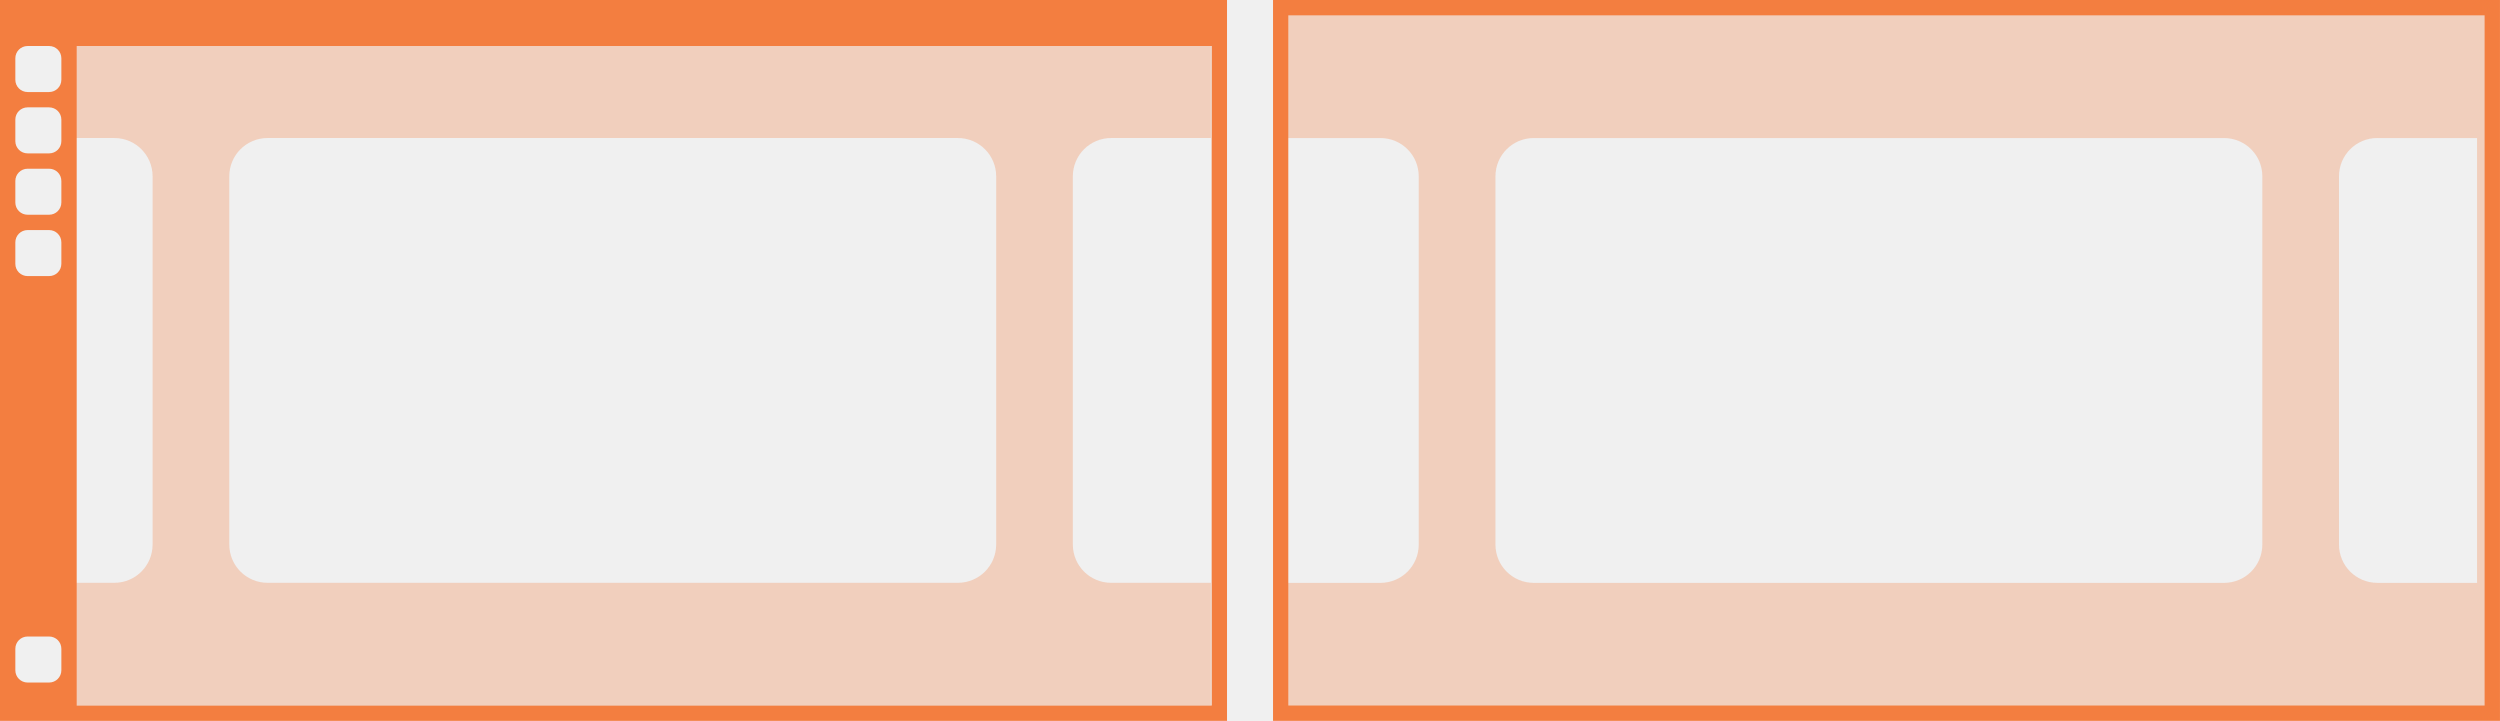
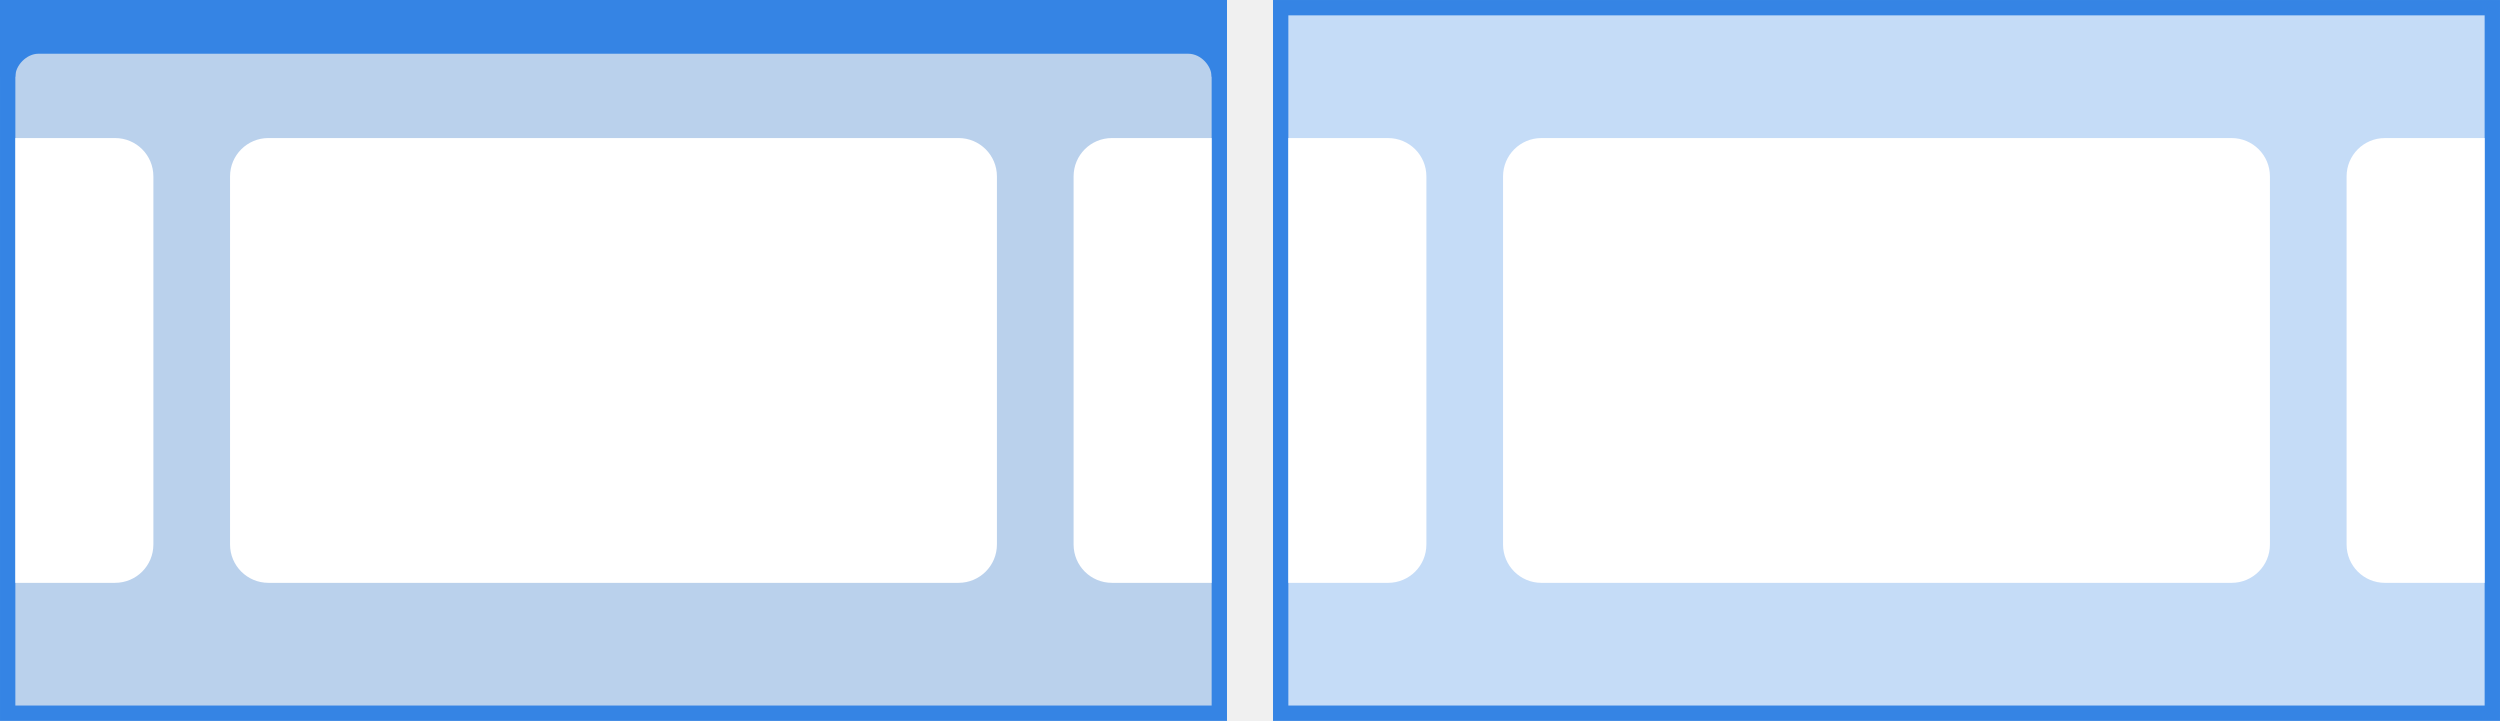
- <svg xmlns="http://www.w3.org/2000/svg" width="326" height="94" version="1.1" viewBox="0 0 86.255 24.871">
-   <g fill="#f37e40">
-     <path d="m43.922 0v24.871h42.332v-24.871zm0.527 0.529h41.275v23.813h-41.275z" color="#000000" style="-inkscape-stroke:none" />
-     <path d="m44.318 0.397v4.366h3.308c0.733 0 1.323 0.59 1.323 1.323v12.701c0 0.733-0.59 1.323-1.323 1.323h-3.308v4.364h41.54v-24.077zm8.601 4.366h23.813c0.733 0 1.323 0.59 1.323 1.323v12.701c0 0.733-0.59 1.323-1.323 1.323h-23.813c-0.733 0-1.323-0.59-1.323-1.323v-12.701c0-0.733 0.59-1.323 1.323-1.323zm29.104 0h3.44v15.346h-3.44c-0.733 0-1.323-0.59-1.323-1.323v-12.701c0-0.733 0.59-1.323 1.323-1.323z" opacity=".287" stroke-width=".265" style="paint-order:normal" />
-     <path d="m2.619 1.587v3.175h1.323c0.733 0 1.323 0.59 1.323 1.323v12.7c0 0.733-0.59 1.323-1.323 1.323h-1.323v4.233h39.159v-22.754zm6.615 3.175h23.813c0.733 0 1.323 0.59 1.323 1.323v12.7c0 0.733-0.59 1.323-1.323 1.323h-23.813c-0.733 0-1.323-0.59-1.323-1.323v-12.7c0-0.733 0.59-1.323 1.323-1.323zm29.104 0h3.44v15.346h-3.44c-0.733 0-1.323-0.59-1.323-1.323v-12.7c0-0.733 0.59-1.323 1.323-1.323z" opacity=".287" stroke-width=".265" />
+ <svg xmlns="http://www.w3.org/2000/svg" width="326" height="94" viewBox="0 0 86.255 24.871" version="1.1" id="svg29">
+   <defs id="defs5">
+     <clipPath clipPathUnits="userSpaceOnUse" id="a">
+       <path style="opacity:1;vector-effect:none;fill:#ed333b;fill-opacity:1;stroke:none;stroke-width:2;stroke-linecap:butt;stroke-linejoin:miter;stroke-miterlimit:4;stroke-dasharray:none;stroke-dashoffset:0;stroke-opacity:1;marker:none" d="m 1448,-3870.014 h 127 v 73 h -127 z" id="path2" />
+     </clipPath>
+   </defs>
+   <path style="display:inline;opacity:0.287;vector-effect:none;fill:#3584e4;fill-opacity:1;stroke:#3584e4;stroke-width:0.794;stroke-linecap:butt;stroke-linejoin:miter;stroke-miterlimit:4;stroke-dasharray:none;stroke-dashoffset:0;stroke-opacity:1;marker:none;marker-start:none;marker-mid:none;marker-end:none;paint-order:normal" d="M 0.397,0.397 H 41.937 V 24.475 H 0.397 Z" id="path100" />
+   <path style="display:inline;vector-effect:none;fill:none;fill-opacity:1;stroke:#3584e4;stroke-width:0.529;stroke-linecap:butt;stroke-linejoin:miter;stroke-miterlimit:4;stroke-dasharray:none;stroke-dashoffset:0;stroke-opacity:1;marker:none" d="M 0.265,0.265 H 42.069 V 24.607 H 0.265 Z" id="path98" />
+   <path d="M -1.1702128e-4,0 V 2.648 H 0.528 c 0,-0.397 0.395,-0.794 0.793,-0.794 h 39.675 c 0.444,0 0.807,0.424 0.807,0.794 l 0.51,-0.002 0.02,-2.646 z" style="color:#000000;font-style:normal;font-variant:normal;font-weight:400;font-stretch:normal;font-size:medium;line-height:normal;font-family:sans-serif;font-variant-ligatures:normal;font-variant-position:normal;font-variant-caps:normal;font-variant-numeric:normal;font-variant-alternates:normal;font-feature-settings:normal;text-indent:0;text-align:start;text-decoration:none;text-decoration-line:none;text-decoration-style:solid;text-decoration-color:#000000;letter-spacing:normal;word-spacing:normal;text-transform:none;writing-mode:lr-tb;direction:ltr;text-orientation:mixed;dominant-baseline:auto;baseline-shift:baseline;text-anchor:start;white-space:normal;shape-padding:0;clip-rule:nonzero;display:inline;overflow:visible;visibility:visible;isolation:auto;mix-blend-mode:normal;color-interpolation:sRGB;color-interpolation-filters:linearRGB;solid-color:#000000;solid-opacity:1;vector-effect:none;fill:#3584e4;fill-opacity:1;fill-rule:nonzero;stroke:none;stroke-width:0.529;stroke-linecap:butt;stroke-linejoin:miter;stroke-miterlimit:4;stroke-dasharray:none;stroke-dashoffset:0;stroke-opacity:1;marker:none;color-rendering:auto;image-rendering:auto;shape-rendering:auto;text-rendering:auto;enable-background:accumulate" id="path114" />
+   <rect y="0.265" x="44.186" height="24.342" width="41.804" style="vector-effect:none;fill:#ffffff;fill-opacity:1;stroke:#3584e4;stroke-width:0.529;stroke-linecap:butt;stroke-linejoin:miter;stroke-miterlimit:4;stroke-dasharray:none;stroke-dashoffset:0;stroke-opacity:1;marker:none" id="rect67" />
+   <path style="display:inline;opacity:0.287;vector-effect:none;fill:#3584e4;fill-opacity:1;stroke:#3584e4;stroke-width:0.794;stroke-linecap:butt;stroke-linejoin:miter;stroke-miterlimit:4;stroke-dasharray:none;stroke-dashoffset:0;stroke-opacity:1;marker:none;marker-start:none;marker-mid:none;marker-end:none;paint-order:normal" d="M 44.318,0.397 H 85.858 V 24.475 H 44.318 Z" id="path3092" />
+   <rect style="opacity:1;fill:#ffffff;fill-opacity:1;stroke:#ed333b;stroke-width:0;stroke-linecap:round;stroke-miterlimit:4;stroke-dasharray:none" id="rect4017" width="26.459" height="15.346" x="7.937" y="4.763" rx="1.323" ry="1.323" />
+   <path id="rect4019" style="opacity:1;fill:#ffffff;stroke:#ed333b;stroke-width:0;stroke-linecap:round" d="M 38.365,4.763 H 41.804 V 20.109 h -3.44 c -0.733,0 -1.323,-0.59 -1.323,-1.323 V 6.086 c 0,-0.733 0.59,-1.323 1.323,-1.323 z" />
+   <path id="path4221" style="opacity:1;fill:#ffffff;stroke:#ed333b;stroke-width:0;stroke-linecap:round" d="M 3.969,4.763 H 0.529 V 20.109 H 3.969 c 0.733,0 1.323,-0.59 1.323,-1.323 V 6.086 c 0,-0.733 -0.59,-1.323 -1.323,-1.323 z" />
+   <g id="g4804" transform="translate(43.92115,-0.5285854)">
+     <rect style="opacity:1;fill:#ffffff;fill-opacity:1;stroke:#ed333b;stroke-width:0;stroke-linecap:round;stroke-miterlimit:4;stroke-dasharray:none" id="rect4795" width="26.459" height="15.346" x="7.937" y="5.292" rx="1.323" ry="1.323" />
+     <path id="path4797" style="opacity:1;fill:#ffffff;stroke:#ed333b;stroke-width:0;stroke-linecap:round" d="M 38.365,5.292 H 41.804 V 20.638 h -3.44 c -0.733,0 -1.323,-0.59 -1.323,-1.323 V 6.615 c 0,-0.733 0.59,-1.323 1.323,-1.323 z" />
+     <path id="path4799" style="opacity:1;fill:#ffffff;stroke:#ed333b;stroke-width:0;stroke-linecap:round" d="M 3.969,5.292 H 0.529 V 20.638 H 3.969 c 0.733,0 1.323,-0.59 1.323,-1.323 V 6.615 c 0,-0.733 -0.59,-1.323 -1.323,-1.323 z" />
  </g>
-   <path transform="matrix(.26459 0 0 .26459 0 -3.681e-5)" d="m0 0v94.002h160v-94.002h-150zm3.6 6h2.801c0.886 0 1.6 0.713 1.6 1.6v2.801c0 0.886-0.713 1.6-1.6 1.6h-2.801c-0.886 0-1.6-0.713-1.6-1.6v-2.801c0-0.886 0.713-1.6 1.6-1.6zm6.4 0h148v86.002h-148zm-6.4 8h2.801c0.886 0 1.6 0.713 1.6 1.6v2.801c0 0.886-0.713 1.6-1.6 1.6h-2.801c-0.886 0-1.6-0.713-1.6-1.6v-2.801c0-0.886 0.713-1.6 1.6-1.6zm0 8h2.801c0.886 0 1.6 0.713 1.6 1.6v2.801c0 0.886-0.713 1.6-1.6 1.6h-2.801c-0.886 0-1.6-0.713-1.6-1.6v-2.801c0-0.886 0.713-1.6 1.6-1.6zm0 8h2.801c0.886 0 1.6 0.713 1.6 1.6v2.801c0 0.886-0.713 1.6-1.6 1.6h-2.801c-0.886 0-1.6-0.713-1.6-1.6v-2.801c0-0.886 0.713-1.6 1.6-1.6zm0 53h2.801c0.886 0 1.6 0.713 1.6 1.6v2.801c0 0.886-0.713 1.6-1.6 1.6h-2.801c-0.886 0-1.6-0.713-1.6-1.6v-2.801c0-0.886 0.713-1.6 1.6-1.6z" fill="#f37e40" />
</svg>
